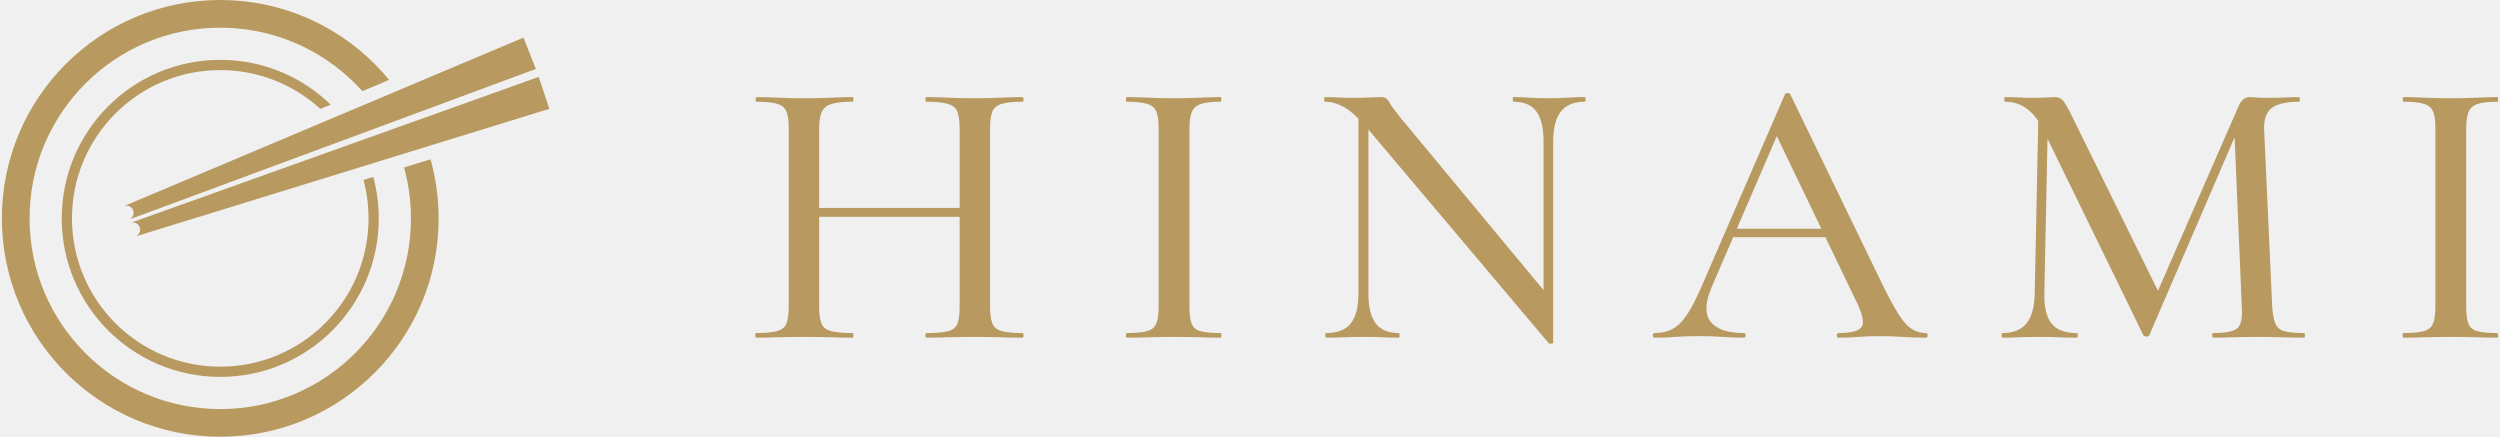
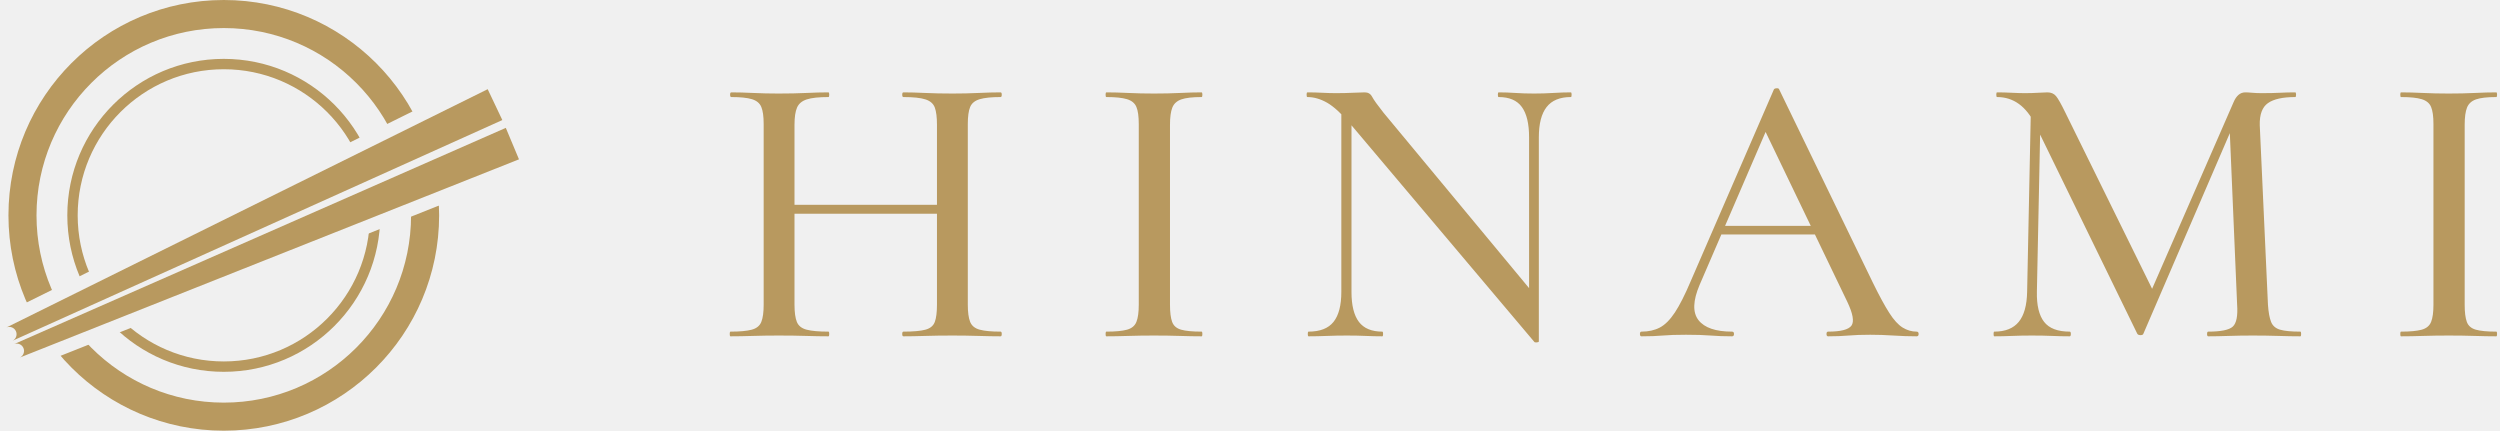
- <svg xmlns="http://www.w3.org/2000/svg" viewBox="0 0 995.87 174.24" width="996" height="174" role="img" aria-label="HINAMI">
-   <g transform="translate(-13.68 -44.88) scale(2.4)">
+ <svg xmlns="http://www.w3.org/2000/svg" viewBox="0 0 981.23 169.44" width="981" height="169" role="img" aria-label="HINAMI">
+   <g transform="translate(-18.72 -40.08) scale(2.4)">
    <defs>
      <mask id="gap" maskUnits="userSpaceOnUse" x="-10" y="-10" width="120" height="120">
        <rect x="-10" y="-10" width="120" height="120" fill="white" />
-         <path d="M26.89 55.18 L94.46 30.16 L92.40 24.95 L26.01 52.95 A1.20 1.20 0 0 1 26.89 55.18 Z" fill="black" stroke="black" stroke-width="4.4" stroke-linejoin="round" />
-         <path d="M27.86 58.02 L96.70 36.79 L94.94 31.48 L27.10 55.74 A1.20 1.20 0 0 1 27.86 58.02 Z" fill="black" stroke="black" stroke-width="4.4" stroke-linejoin="round" />
+         <path d="M9.39 72.55 L89.66 36.38 L87.26 31.32 L8.37 70.38 A1.20 1.20 0 0 1 9.39 72.55 Z" fill="black" stroke="black" stroke-width="4.4" stroke-linejoin="round" />
+         <path d="M10.57 75.31 L92.39 42.82 L90.23 37.66 L9.64 73.10 A1.20 1.20 0 0 1 10.57 75.31 Z" fill="black" stroke="black" stroke-width="4.4" stroke-linejoin="round" />
      </mask>
    </defs>
    <g mask="url(#gap)">
-       <circle cx="42" cy="55" r="34" fill="none" stroke="#B8995F" stroke-width="4.6" />
-       <circle cx="42" cy="55" r="25.5" fill="none" stroke="#B8995F" stroke-width="1.7" />
+       <circle cx="44" cy="52" r="33" fill="none" stroke="#B8995F" stroke-width="4.6" />
+       <circle cx="44" cy="52" r="24.8" fill="none" stroke="#B8995F" stroke-width="1.7" />
    </g>
-     <path d="M26.89 55.18 L94.46 30.16 L92.40 24.95 L26.01 52.95 A1.20 1.20 0 0 1 26.89 55.18 Z" fill="#B8995F" />
-     <path d="M27.86 58.02 L96.70 36.79 L94.94 31.48 L27.10 55.74 A1.20 1.20 0 0 1 27.86 58.02 Z" fill="#B8995F" />
+     <path d="M9.39 72.55 L89.66 36.38 L87.26 31.32 L8.37 70.38 A1.20 1.20 0 0 1 9.39 72.55 Z" fill="#B8995F" />
+     <path d="M10.57 75.31 L92.39 42.82 L90.23 37.66 L9.64 73.10 A1.20 1.20 0 0 1 10.57 75.31 Z" fill="#B8995F" />
  </g>
-   <path transform="translate(295.800 134.714) scale(0.15356)" d="M562 -542Q562 -571 556.5 -586.0Q551 -601 532.5 -607.0Q514 -613 476 -613Q473 -613 473.0 -619.0Q473 -625 476 -625Q500 -625 531.5 -623.5Q563 -622 602 -622Q636 -622 668.5 -623.5Q701 -625 725 -625Q728 -625 728.0 -619.0Q728 -613 725 -613Q690 -613 671.5 -607.5Q653 -602 647.0 -587.5Q641 -573 641 -544V-81Q641 -52 647.0 -37.0Q653 -22 671.5 -17.0Q690 -12 725 -12Q728 -12 728.0 -6.0Q728 0 725 0Q701 0 668.5 -1.0Q636 -2 602 -2Q563 -2 531.5 -1.0Q500 0 476 0Q473 0 473.0 -6.0Q473 -12 476 -12Q514 -12 532.5 -17.0Q551 -22 556.5 -37.0Q562 -52 562 -81ZM155 -314V-337H597V-314ZM118 -81V-544Q118 -573 112.0 -587.5Q106 -602 88.0 -607.5Q70 -613 35 -613Q32 -613 32.0 -619.0Q32 -625 35 -625Q60 -625 91.0 -623.5Q122 -622 156 -622Q196 -622 227.5 -623.5Q259 -625 284 -625Q286 -625 286.0 -619.0Q286 -613 284 -613Q247 -613 228.5 -607.0Q210 -601 203.5 -586.0Q197 -571 197 -542V-81Q197 -52 203.0 -37.0Q209 -22 228.0 -17.0Q247 -12 284 -12Q286 -12 286.0 -6.0Q286 0 284 0Q258 0 227.0 -1.0Q196 -2 156 -2Q122 -2 90.0 -1.0Q58 0 33 0Q31 0 31.0 -6.0Q31 -12 33 -12Q69 -12 87.5 -17.0Q106 -22 112.0 -37.0Q118 -52 118 -81Z M1159 -81Q1159 -52 1164.5 -37.0Q1170 -22 1187.5 -17.0Q1205 -12 1240 -12Q1242 -12 1242.0 -6.0Q1242 0 1240 0Q1215 0 1184.5 -1.0Q1154 -2 1118 -2Q1083 -2 1052.0 -1.0Q1021 0 996 0Q994 0 994.0 -6.0Q994 -12 996 -12Q1031 -12 1049.0 -17.0Q1067 -22 1073.0 -37.0Q1079 -52 1079 -81V-544Q1079 -573 1073.0 -587.5Q1067 -602 1049.0 -607.5Q1031 -613 996 -613Q994 -613 994.0 -619.0Q994 -625 996 -625Q1021 -625 1052.0 -623.5Q1083 -622 1118 -622Q1154 -622 1185.0 -623.5Q1216 -625 1240 -625Q1242 -625 1242.0 -619.0Q1242 -613 1240 -613Q1205 -613 1188.0 -607.0Q1171 -601 1165.0 -586.0Q1159 -571 1159 -542Z M1598 -114V-602L1624 -600V-114Q1624 -62 1643.0 -37.0Q1662 -12 1703 -12Q1705 -12 1705.0 -6.0Q1705 0 1703 0Q1682 0 1660.5 -1.0Q1639 -2 1612 -2Q1586 -2 1561.0 -1.0Q1536 0 1514 0Q1512 0 1512.0 -6.0Q1512 -12 1514 -12Q1558 -12 1578.0 -37.0Q1598 -62 1598 -114ZM2104 13Q2104 15 2099.5 15.5Q2095 16 2093 15L1622 -543Q1587 -584 1561.5 -598.5Q1536 -613 1511 -613Q1509 -613 1509.0 -619.0Q1509 -625 1511 -625Q1530 -625 1549.0 -624.0Q1568 -623 1584 -623Q1608 -623 1628.0 -624.0Q1648 -625 1658 -625Q1671 -625 1677.0 -613.5Q1683 -602 1706 -573L2096 -103ZM2104 -510V13L2079 -18V-510Q2079 -562 2060.5 -587.5Q2042 -613 2001 -613Q1999 -613 1999.0 -619.0Q1999 -625 2001 -625Q2022 -625 2044.0 -623.5Q2066 -622 2092 -622Q2117 -622 2141.0 -623.5Q2165 -625 2186 -625Q2188 -625 2188.0 -619.0Q2188 -613 2186 -613Q2144 -613 2124.0 -587.5Q2104 -562 2104 -510Z M2555 -261 2567 -283H2839L2846 -261ZM3072 -12Q3077 -12 3077.0 -6.0Q3077 0 3072 0Q3043 0 3012.5 -2.0Q2982 -4 2953 -4Q2921 -4 2897.5 -2.0Q2874 0 2845 0Q2841 0 2841.0 -6.0Q2841 -12 2845 -12Q2894 -12 2905.0 -27.5Q2916 -43 2894 -89L2679 -536L2711 -584L2516 -132Q2490 -71 2513.0 -41.5Q2536 -12 2599 -12Q2604 -12 2604.0 -6.0Q2604 0 2599 0Q2569 0 2544.0 -2.0Q2519 -4 2481 -4Q2444 -4 2421.5 -2.0Q2399 0 2367 0Q2363 0 2363.0 -6.0Q2363 -12 2367 -12Q2394 -12 2414.0 -22.5Q2434 -33 2452.5 -61.0Q2471 -89 2493 -141L2706 -632Q2707 -635 2713.0 -635.5Q2719 -636 2720 -632L2960 -137Q2984 -88 3001.5 -60.5Q3019 -33 3036.0 -22.5Q3053 -12 3072 -12Z M3355 -114 3365 -602 3390 -600 3380 -114Q3379 -62 3398.5 -37.0Q3418 -12 3464 -12Q3467 -12 3467.0 -6.0Q3467 0 3464 0Q3442 0 3419.0 -1.0Q3396 -2 3367 -2Q3340 -2 3316.0 -1.0Q3292 0 3271 0Q3269 0 3269.0 -6.0Q3269 -12 3271 -12Q3313 -12 3333.5 -37.0Q3354 -62 3355 -114ZM4055 -12Q4057 -12 4057.0 -6.0Q4057 0 4055 0Q4030 0 3999.0 -1.0Q3968 -2 3933 -2Q3900 -2 3871.0 -1.0Q3842 0 3819 0Q3816 0 3816.0 -6.0Q3816 -12 3819 -12Q3868 -12 3882.0 -25.0Q3896 -38 3893 -81L3873 -552L3912 -608L3653 -7Q3652 -3 3645.5 -3.0Q3639 -3 3637 -7L3376 -542Q3341 -613 3278 -613Q3276 -613 3276.0 -619.0Q3276 -625 3278 -625Q3296 -625 3315.5 -624.0Q3335 -623 3349 -623Q3368 -623 3383.5 -624.0Q3399 -625 3407 -625Q3421 -625 3429.0 -615.5Q3437 -606 3453 -573L3680 -112L3643 -48L3884 -600Q3889 -612 3896.5 -618.5Q3904 -625 3914 -625Q3921 -625 3931.5 -624.0Q3942 -623 3956 -623Q3984 -623 4003.0 -624.0Q4022 -625 4042 -625Q4044 -625 4044.0 -619.0Q4044 -613 4042 -613Q3994 -613 3972.0 -597.5Q3950 -582 3951 -541L3972 -81Q3974 -52 3980.0 -37.0Q3986 -22 4003.0 -17.0Q4020 -12 4055 -12Z M4476 -81Q4476 -52 4481.5 -37.0Q4487 -22 4504.5 -17.0Q4522 -12 4557 -12Q4559 -12 4559.0 -6.0Q4559 0 4557 0Q4532 0 4501.5 -1.0Q4471 -2 4435 -2Q4400 -2 4369.0 -1.0Q4338 0 4313 0Q4311 0 4311.0 -6.0Q4311 -12 4313 -12Q4348 -12 4366.0 -17.0Q4384 -22 4390.0 -37.0Q4396 -52 4396 -81V-544Q4396 -573 4390.0 -587.5Q4384 -602 4366.0 -607.5Q4348 -613 4313 -613Q4311 -613 4311.0 -619.0Q4311 -625 4313 -625Q4338 -625 4369.0 -623.5Q4400 -622 4435 -622Q4471 -622 4502.0 -623.5Q4533 -625 4557 -625Q4559 -625 4559.0 -619.0Q4559 -613 4557 -613Q4522 -613 4505.0 -607.0Q4488 -601 4482.0 -586.0Q4476 -571 4476 -542Z" fill="#B8995F" />
+   <path transform="translate(281.160 132.314) scale(0.15356)" d="M562 -542Q562 -571 556.5 -586.0Q551 -601 532.5 -607.0Q514 -613 476 -613Q473 -613 473.0 -619.0Q473 -625 476 -625Q500 -625 531.5 -623.5Q563 -622 602 -622Q636 -622 668.5 -623.5Q701 -625 725 -625Q728 -625 728.0 -619.0Q728 -613 725 -613Q690 -613 671.5 -607.5Q653 -602 647.0 -587.5Q641 -573 641 -544V-81Q641 -52 647.0 -37.0Q653 -22 671.5 -17.0Q690 -12 725 -12Q728 -12 728.0 -6.0Q728 0 725 0Q701 0 668.5 -1.0Q636 -2 602 -2Q563 -2 531.5 -1.0Q500 0 476 0Q473 0 473.0 -6.0Q473 -12 476 -12Q514 -12 532.5 -17.0Q551 -22 556.5 -37.0Q562 -52 562 -81ZM155 -314V-337H597V-314ZM118 -81V-544Q118 -573 112.0 -587.5Q106 -602 88.0 -607.5Q70 -613 35 -613Q32 -613 32.0 -619.0Q32 -625 35 -625Q60 -625 91.0 -623.5Q122 -622 156 -622Q196 -622 227.5 -623.5Q259 -625 284 -625Q286 -625 286.0 -619.0Q286 -613 284 -613Q247 -613 228.5 -607.0Q210 -601 203.5 -586.0Q197 -571 197 -542V-81Q197 -52 203.0 -37.0Q209 -22 228.0 -17.0Q247 -12 284 -12Q286 -12 286.0 -6.0Q286 0 284 0Q258 0 227.0 -1.0Q196 -2 156 -2Q122 -2 90.0 -1.0Q58 0 33 0Q31 0 31.0 -6.0Q31 -12 33 -12Q69 -12 87.5 -17.0Q106 -22 112.0 -37.0Q118 -52 118 -81Z M1159 -81Q1159 -52 1164.5 -37.0Q1170 -22 1187.5 -17.0Q1205 -12 1240 -12Q1242 -12 1242.0 -6.0Q1242 0 1240 0Q1215 0 1184.5 -1.0Q1154 -2 1118 -2Q1083 -2 1052.0 -1.0Q1021 0 996 0Q994 0 994.0 -6.0Q994 -12 996 -12Q1031 -12 1049.0 -17.0Q1067 -22 1073.0 -37.0Q1079 -52 1079 -81V-544Q1079 -573 1073.0 -587.5Q1067 -602 1049.0 -607.5Q1031 -613 996 -613Q994 -613 994.0 -619.0Q994 -625 996 -625Q1021 -625 1052.0 -623.5Q1083 -622 1118 -622Q1154 -622 1185.0 -623.5Q1216 -625 1240 -625Q1242 -625 1242.0 -619.0Q1242 -613 1240 -613Q1205 -613 1188.0 -607.0Q1171 -601 1165.0 -586.0Q1159 -571 1159 -542Z M1598 -114V-602L1624 -600V-114Q1624 -62 1643.0 -37.0Q1662 -12 1703 -12Q1705 -12 1705.0 -6.0Q1705 0 1703 0Q1682 0 1660.5 -1.0Q1639 -2 1612 -2Q1586 -2 1561.0 -1.0Q1536 0 1514 0Q1512 0 1512.0 -6.0Q1512 -12 1514 -12Q1558 -12 1578.0 -37.0Q1598 -62 1598 -114ZM2104 13Q2104 15 2099.5 15.5Q2095 16 2093 15L1622 -543Q1587 -584 1561.5 -598.5Q1536 -613 1511 -613Q1509 -613 1509.0 -619.0Q1509 -625 1511 -625Q1530 -625 1549.0 -624.0Q1568 -623 1584 -623Q1608 -623 1628.0 -624.0Q1648 -625 1658 -625Q1671 -625 1677.0 -613.5Q1683 -602 1706 -573L2096 -103ZM2104 -510V13L2079 -18V-510Q2079 -562 2060.5 -587.5Q2042 -613 2001 -613Q1999 -613 1999.0 -619.0Q1999 -625 2001 -625Q2022 -625 2044.0 -623.5Q2066 -622 2092 -622Q2117 -622 2141.0 -623.5Q2165 -625 2186 -625Q2188 -625 2188.0 -619.0Q2188 -613 2186 -613Q2144 -613 2124.0 -587.5Q2104 -562 2104 -510Z M2555 -261 2567 -283H2839L2846 -261ZM3072 -12Q3077 -12 3077.0 -6.0Q3077 0 3072 0Q3043 0 3012.5 -2.0Q2982 -4 2953 -4Q2921 -4 2897.5 -2.0Q2874 0 2845 0Q2841 0 2841.0 -6.0Q2841 -12 2845 -12Q2894 -12 2905.0 -27.5Q2916 -43 2894 -89L2679 -536L2711 -584L2516 -132Q2490 -71 2513.0 -41.5Q2536 -12 2599 -12Q2604 -12 2604.0 -6.0Q2604 0 2599 0Q2569 0 2544.0 -2.0Q2519 -4 2481 -4Q2444 -4 2421.5 -2.0Q2399 0 2367 0Q2363 0 2363.0 -6.0Q2363 -12 2367 -12Q2394 -12 2414.0 -22.5Q2434 -33 2452.5 -61.0Q2471 -89 2493 -141L2706 -632Q2707 -635 2713.0 -635.5Q2719 -636 2720 -632L2960 -137Q2984 -88 3001.5 -60.5Q3019 -33 3036.0 -22.5Q3053 -12 3072 -12Z M3355 -114 3365 -602 3390 -600 3380 -114Q3379 -62 3398.5 -37.0Q3418 -12 3464 -12Q3467 -12 3467.0 -6.0Q3467 0 3464 0Q3442 0 3419.0 -1.0Q3396 -2 3367 -2Q3340 -2 3316.0 -1.0Q3292 0 3271 0Q3269 0 3269.0 -6.0Q3269 -12 3271 -12Q3313 -12 3333.5 -37.0Q3354 -62 3355 -114ZM4055 -12Q4057 -12 4057.0 -6.0Q4057 0 4055 0Q4030 0 3999.0 -1.0Q3968 -2 3933 -2Q3900 -2 3871.0 -1.0Q3842 0 3819 0Q3816 0 3816.0 -6.0Q3816 -12 3819 -12Q3868 -12 3882.0 -25.0Q3896 -38 3893 -81L3873 -552L3912 -608L3653 -7Q3652 -3 3645.5 -3.0Q3639 -3 3637 -7L3376 -542Q3341 -613 3278 -613Q3276 -613 3276.0 -619.0Q3276 -625 3278 -625Q3296 -625 3315.5 -624.0Q3335 -623 3349 -623Q3368 -623 3383.5 -624.0Q3399 -625 3407 -625Q3421 -625 3429.0 -615.5Q3437 -606 3453 -573L3680 -112L3643 -48L3884 -600Q3889 -612 3896.5 -618.5Q3904 -625 3914 -625Q3921 -625 3931.5 -624.0Q3942 -623 3956 -623Q3984 -623 4003.0 -624.0Q4022 -625 4042 -625Q4044 -625 4044.0 -619.0Q4044 -613 4042 -613Q3994 -613 3972.0 -597.5Q3950 -582 3951 -541L3972 -81Q3974 -52 3980.0 -37.0Q3986 -22 4003.0 -17.0Q4020 -12 4055 -12Z M4476 -81Q4476 -52 4481.5 -37.0Q4487 -22 4504.5 -17.0Q4522 -12 4557 -12Q4559 -12 4559.0 -6.0Q4559 0 4557 0Q4532 0 4501.5 -1.0Q4471 -2 4435 -2Q4400 -2 4369.0 -1.0Q4338 0 4313 0Q4311 0 4311.0 -6.0Q4311 -12 4313 -12Q4348 -12 4366.0 -17.0Q4384 -22 4390.0 -37.0Q4396 -52 4396 -81V-544Q4396 -573 4390.0 -587.5Q4384 -602 4366.0 -607.5Q4348 -613 4313 -613Q4311 -613 4311.0 -619.0Q4311 -625 4313 -625Q4338 -625 4369.0 -623.5Q4400 -622 4435 -622Q4471 -622 4502.0 -623.5Q4533 -625 4557 -625Q4559 -625 4559.0 -619.0Q4559 -613 4557 -613Q4522 -613 4505.0 -607.0Q4488 -601 4482.0 -586.0Q4476 -571 4476 -542Z" fill="#B8995F" />
</svg>
